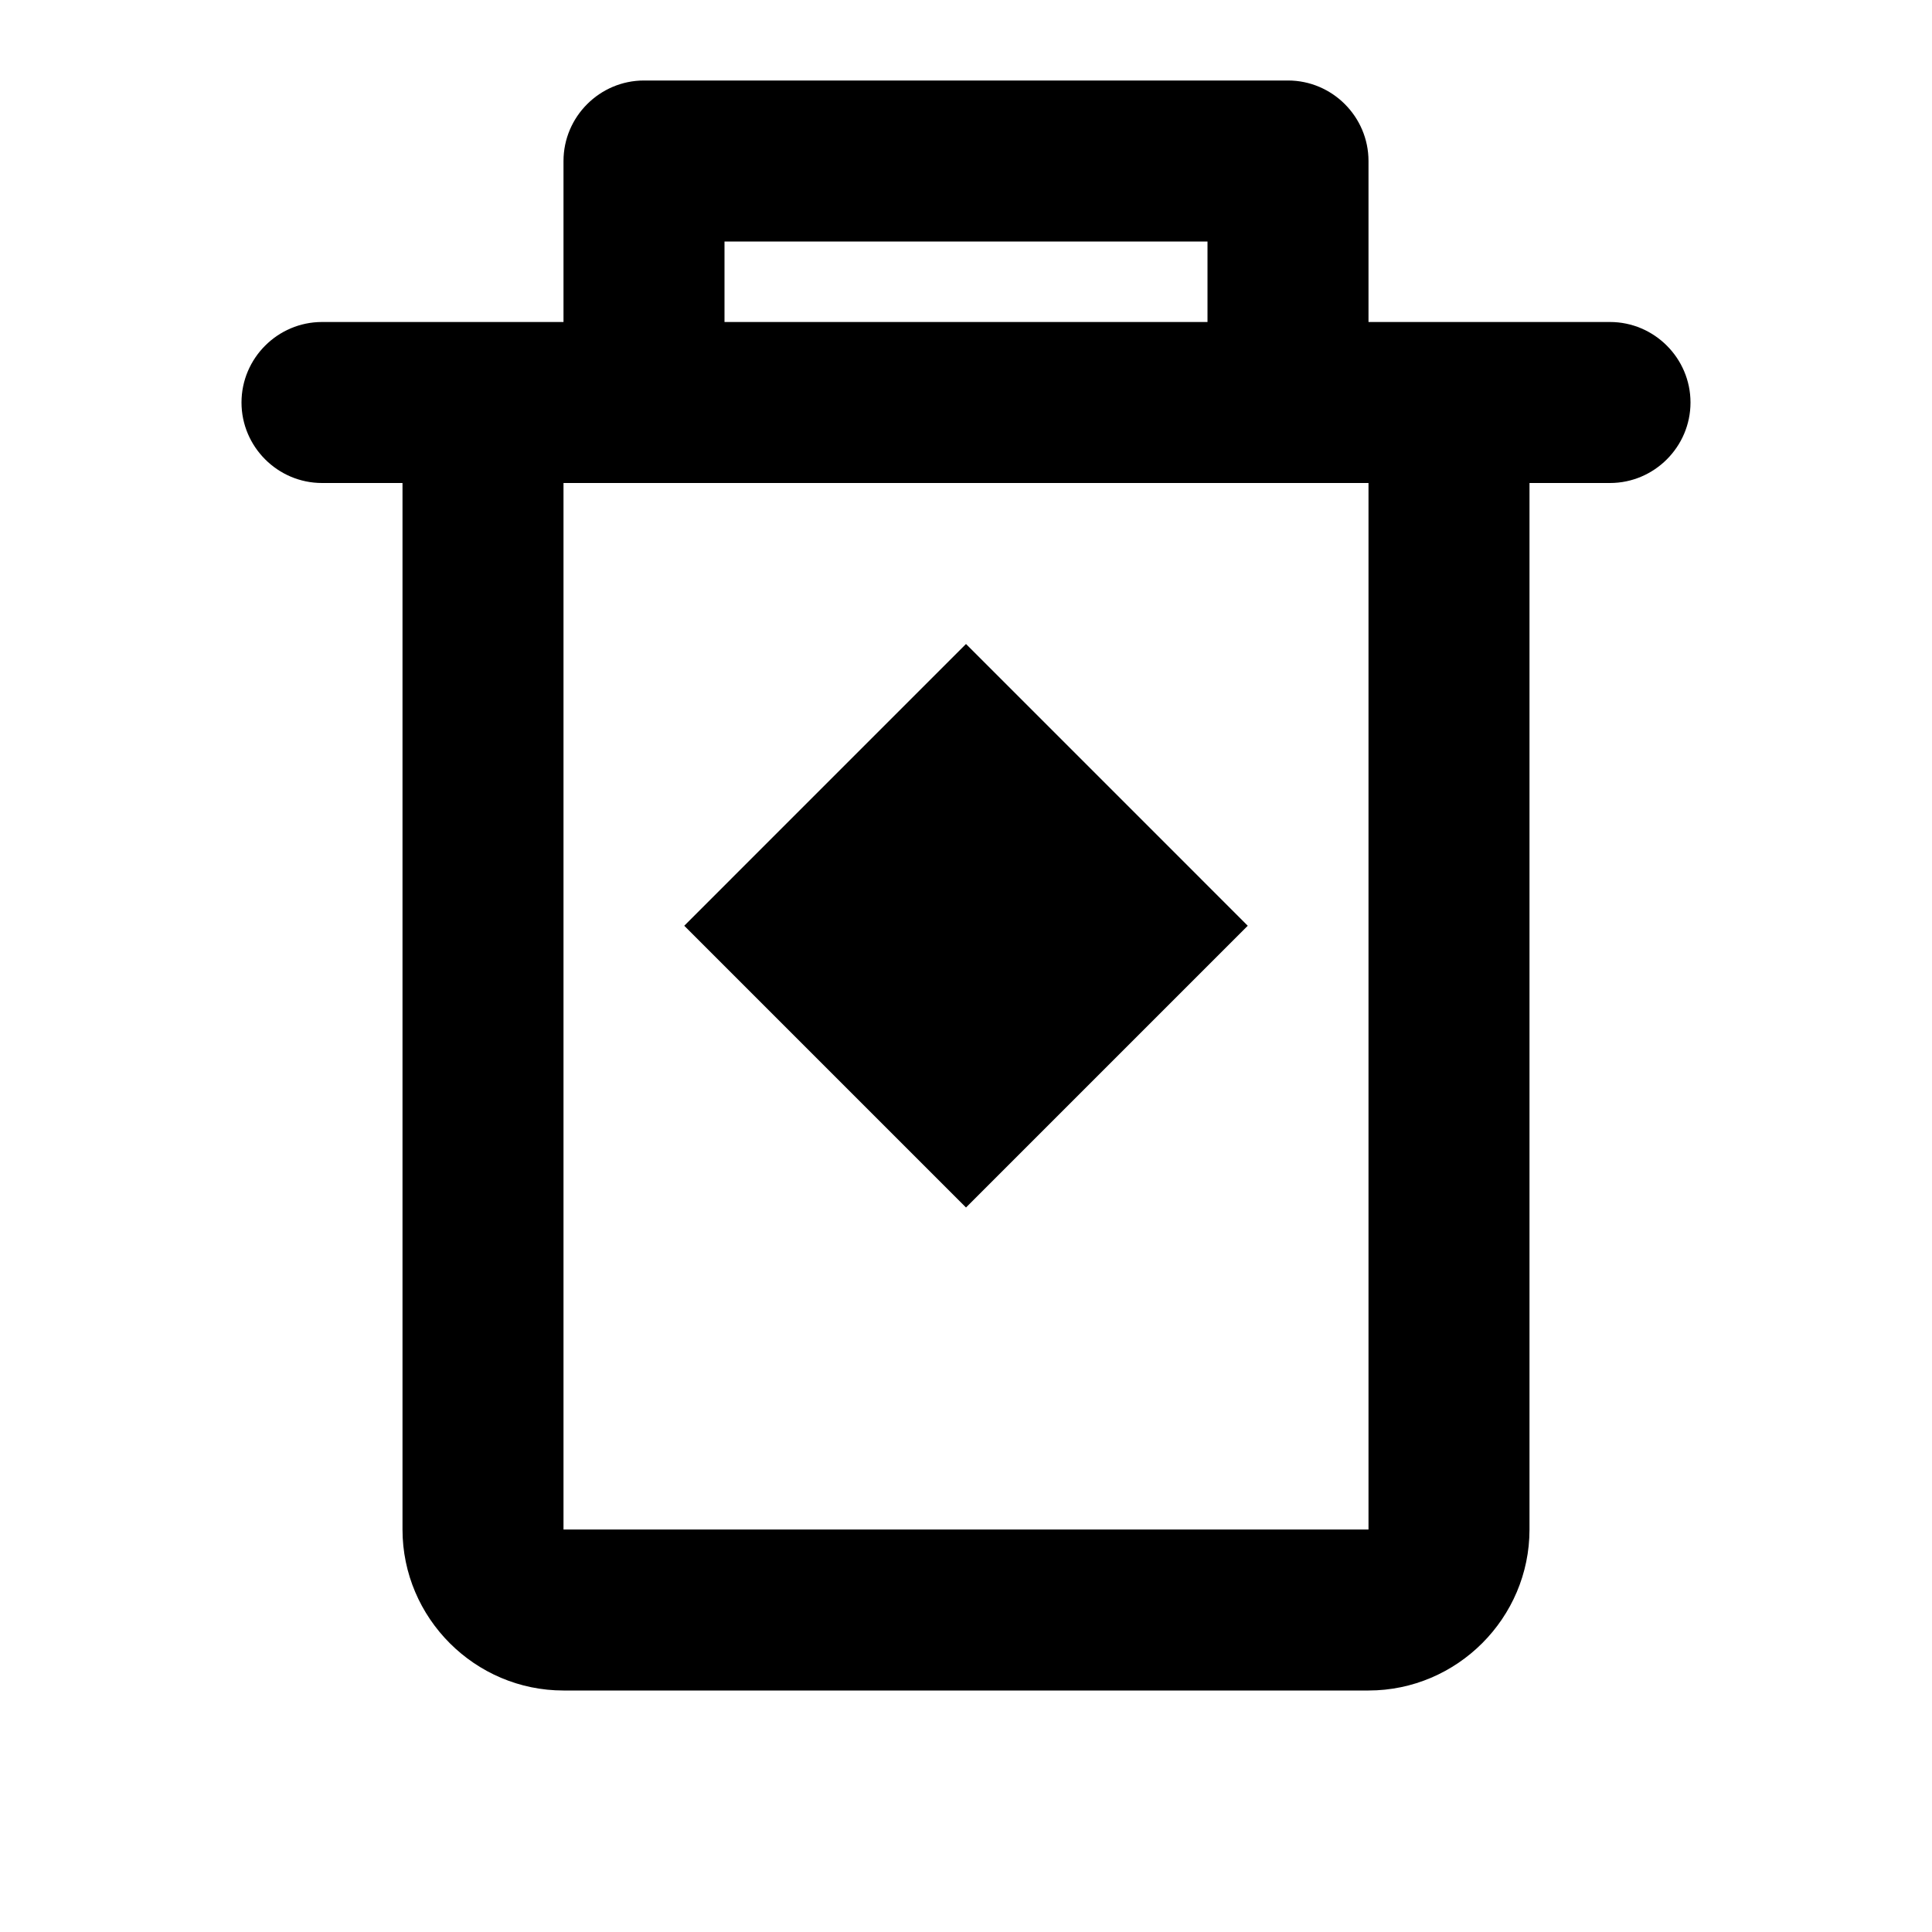
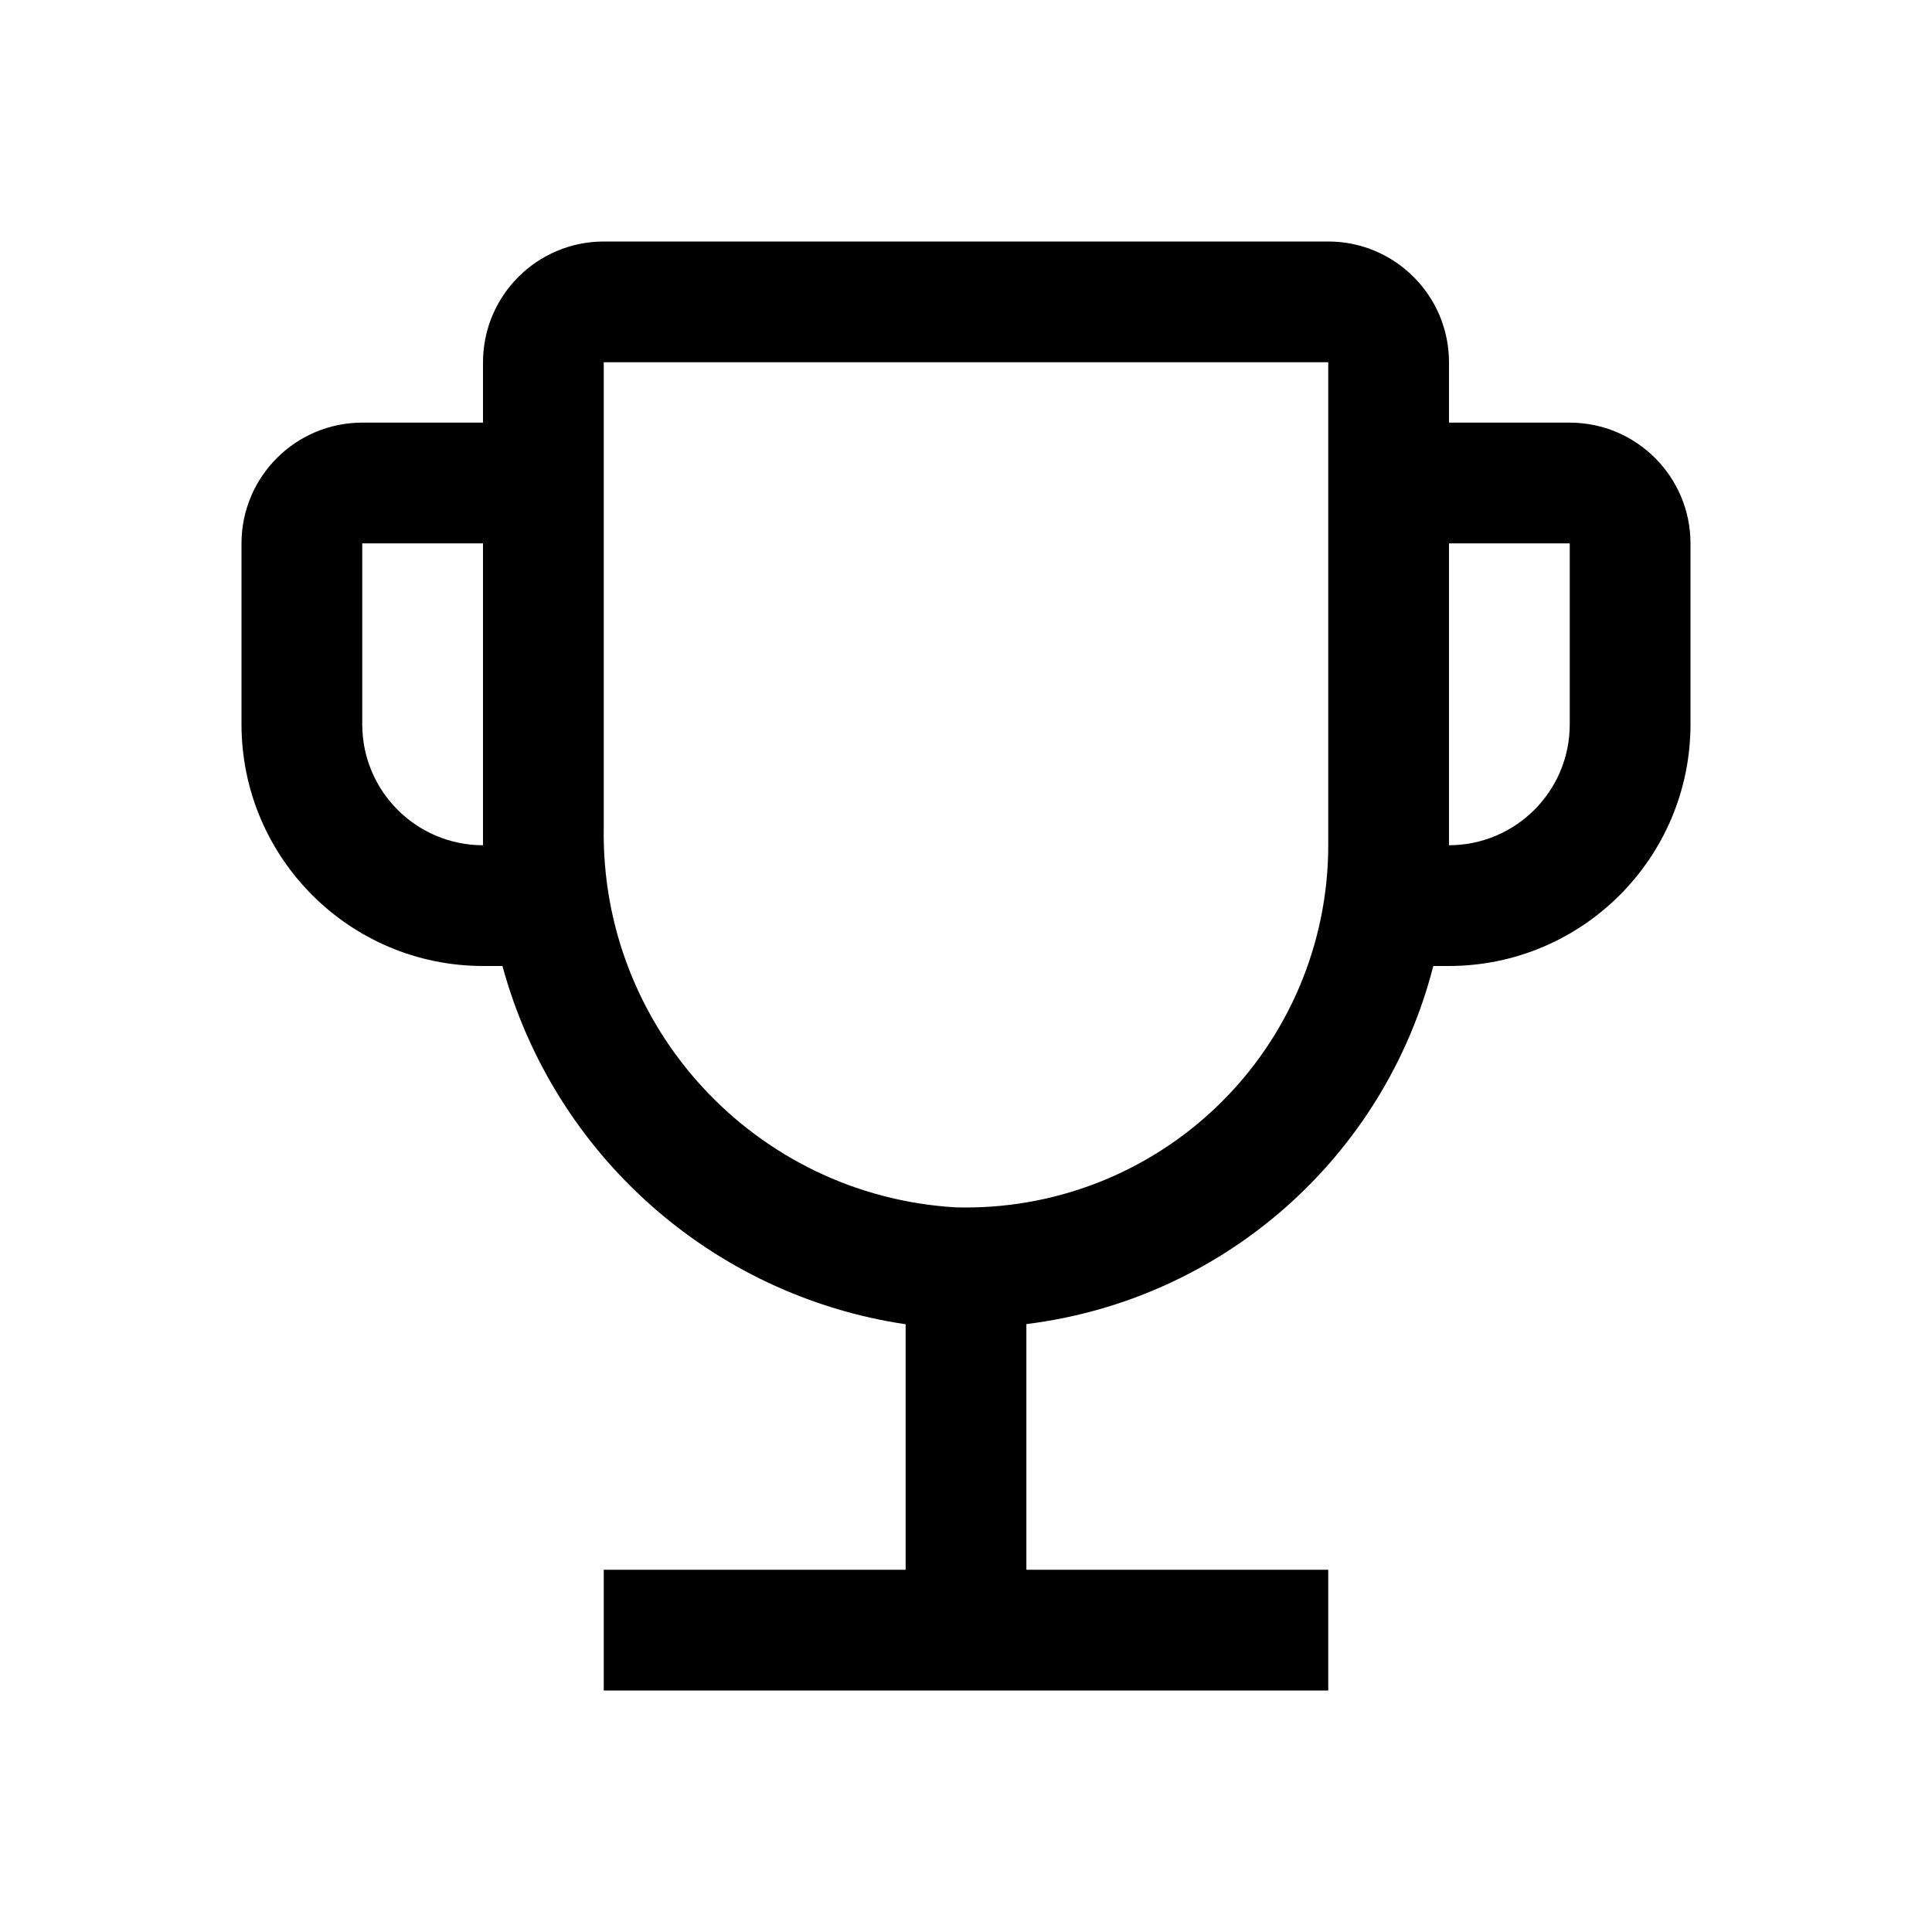
- <svg xmlns="http://www.w3.org/2000/svg" viewBox="0 0 24 24" fill="currentColor">
-   <path d="M7 4V2C7 1.45 7.45 1 8 1H16C16.55 1 17 1.45 17 2V4H20C20.55 4 21 4.45 21 5S20.55 6 20 6H19V19C19 20.1 18.1 21 17 21H7C5.9 21 5 20.1 5 19V6H4C3.45 6 3 5.55 3 5S3.45 4 4 4H7ZM9 3V4H15V3H9ZM7 6V19H17V6H7Z" />
-   <path d="M12 8L15.5 11.5L12 15L8.5 11.5L12 8Z" />
-   <circle cx="12" cy="11.5" r="2" />
+ <svg xmlns="http://www.w3.org/2000/svg" fill="#000000" width="800px" height="800px" viewBox="0 0 32 32" id="icon">
+   <defs>
+     <style>.cls-1{fill:none;}</style>
+   </defs>
+   <path d="M26,7H24V6a2.002,2.002,0,0,0-2-2H10A2.002,2.002,0,0,0,8,6V7H6A2.002,2.002,0,0,0,4,9v3a4.005,4.005,0,0,0,4,4h.322A8.169,8.169,0,0,0,15,21.934V26H10v2H22V26H17V21.931A7.966,7.966,0,0,0,23.74,16H24a4.005,4.005,0,0,0,4-4V9A2.002,2.002,0,0,0,26,7ZM8,14a2.002,2.002,0,0,1-2-2V9H8Zm14,0a6,6,0,0,1-6.186,5.997A6.199,6.199,0,0,1,10,13.707V6H22Zm4-2a2.002,2.002,0,0,1-2,2V9h2Z" />
+   <rect id="_Transparent_Rectangle_" data-name="&lt;Transparent Rectangle&gt;" class="cls-1" width="32" height="32" />
</svg>
